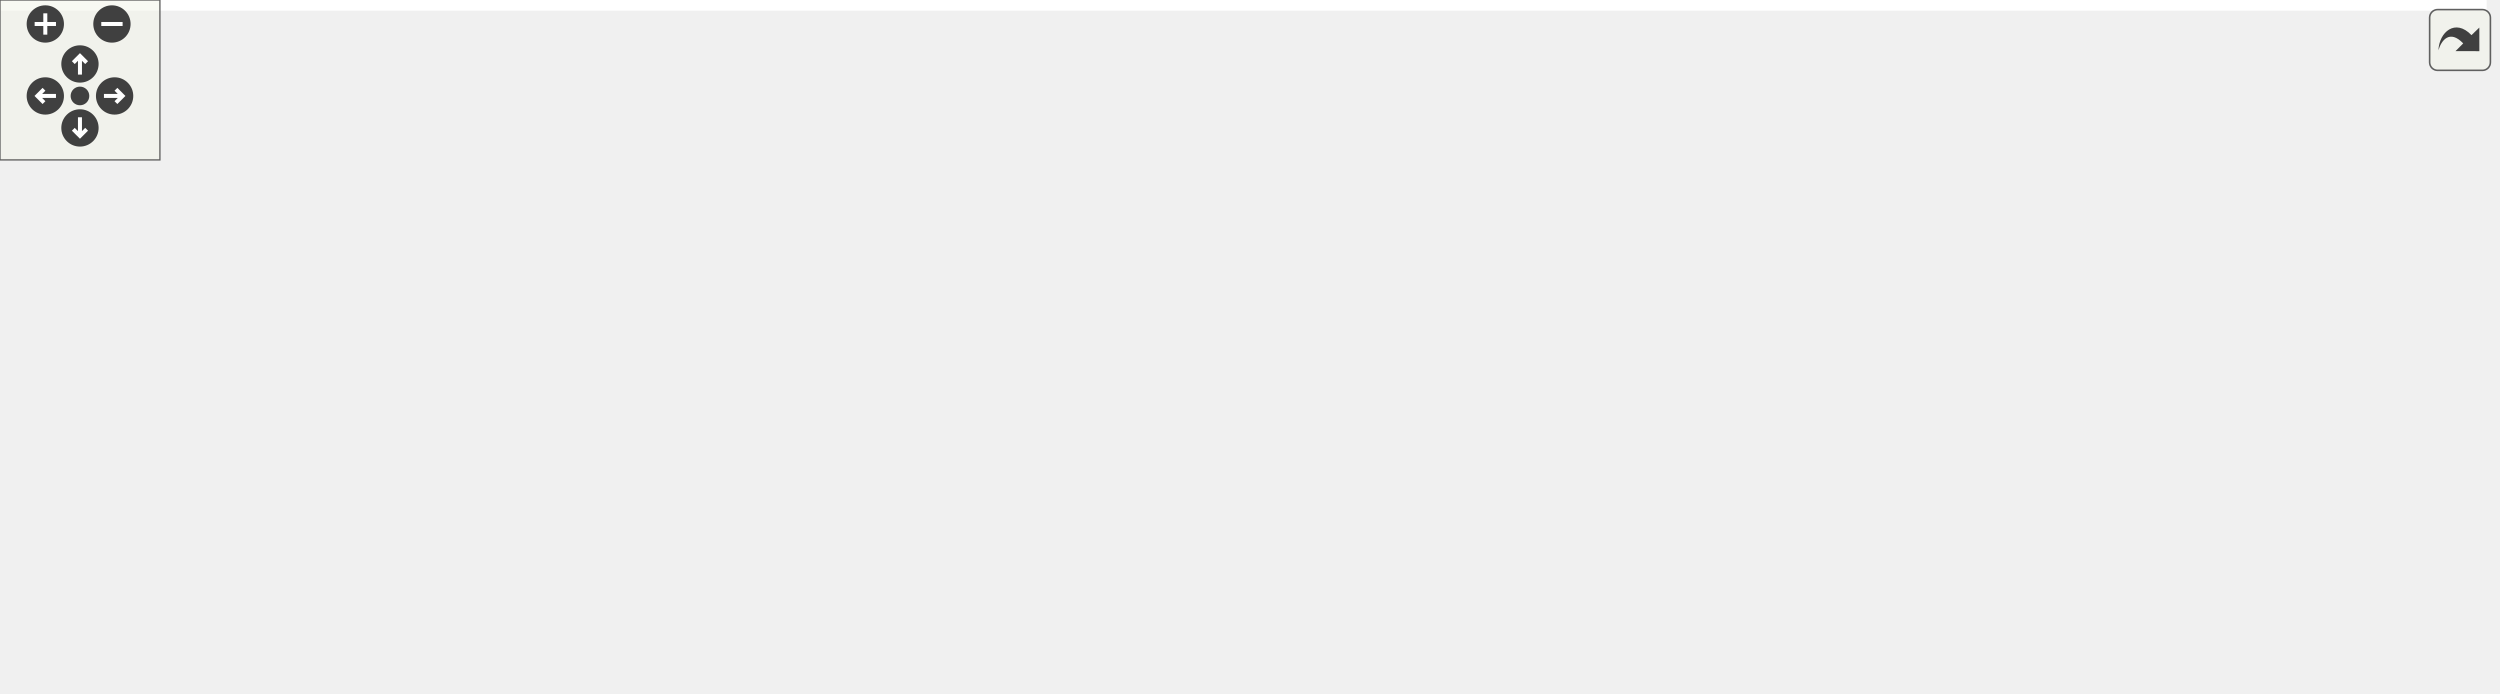
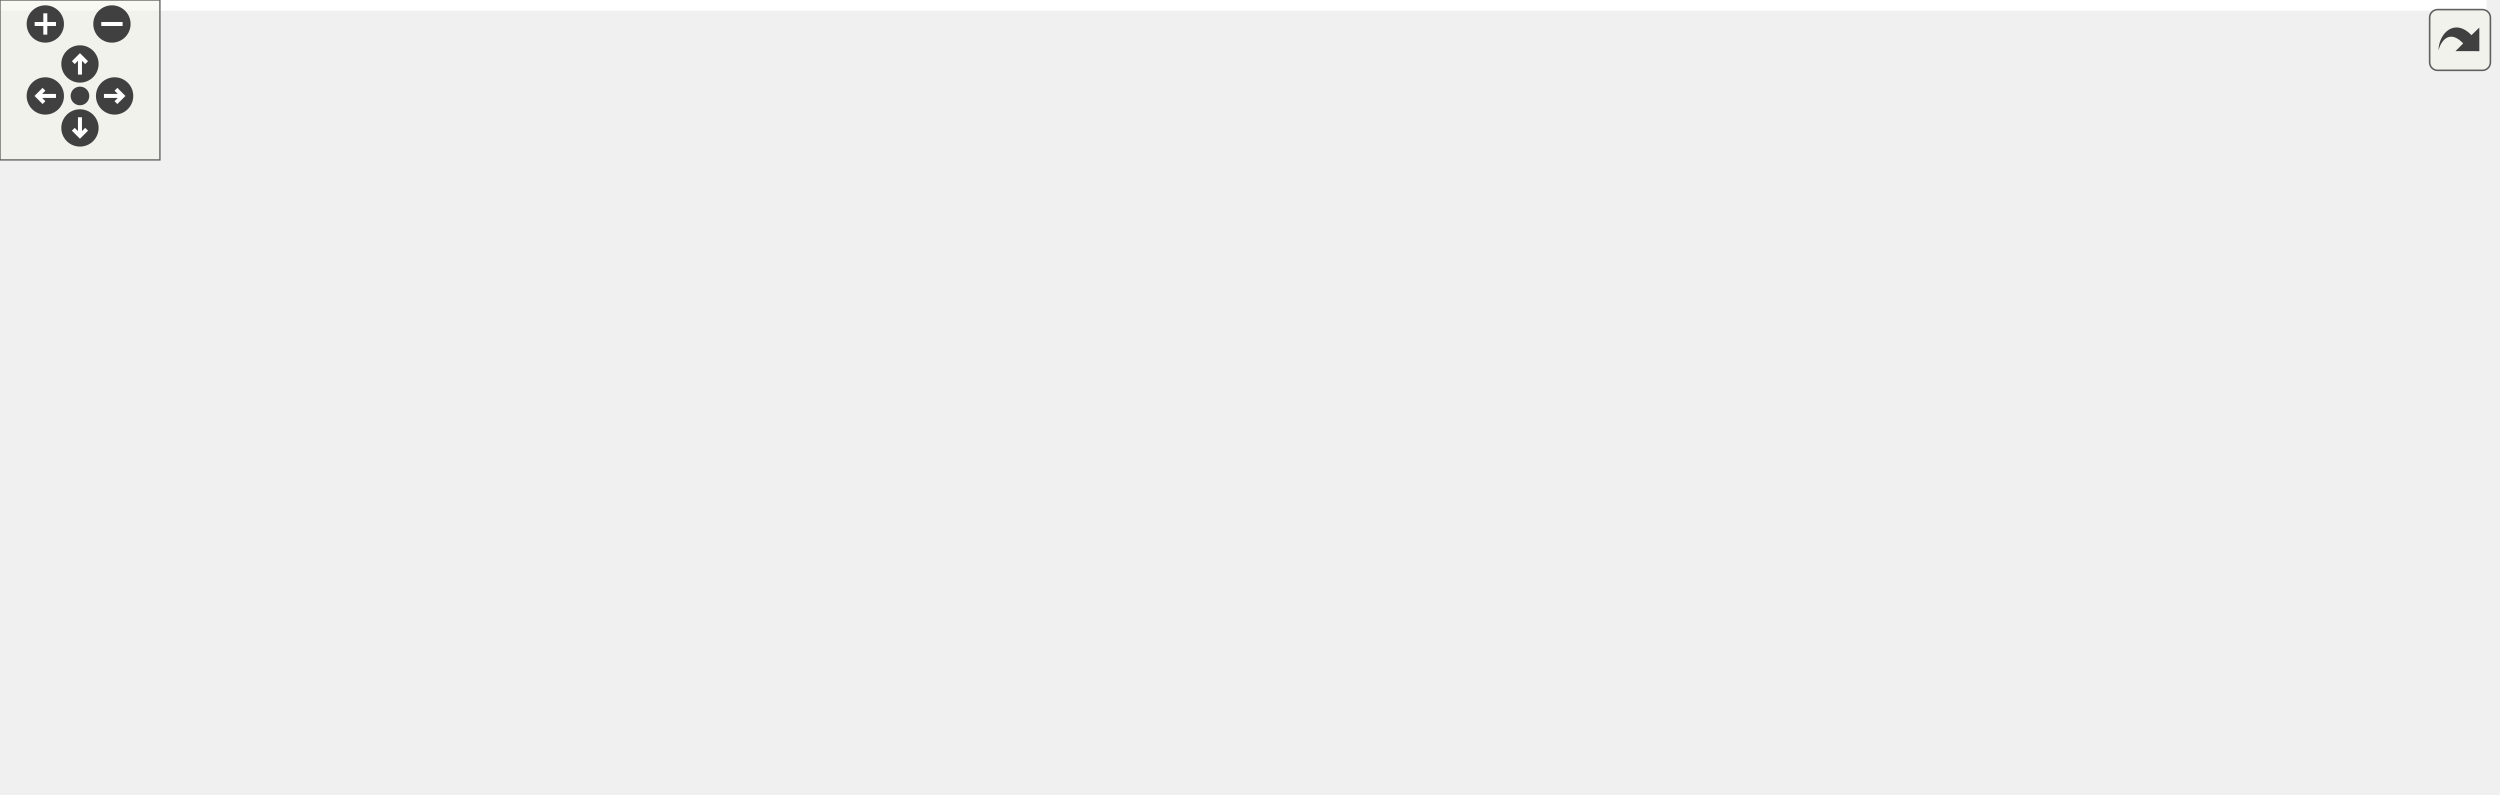
<svg xmlns="http://www.w3.org/2000/svg" xmlns:xlink="http://www.w3.org/1999/xlink" id="main" version="1.1" xml:space="preserve">
  <style type="text/css">
.edge:hover path { stroke: red; }
.edge:hover polygon { stroke: red; fill: red; }
</style>
  <defs>
    <circle id="rim" cx="0" cy="0" r="7" />
    <circle id="rim2" cx="0" cy="0" r="3.5" />
    <g id="zoomPlus">
      <use xlink:href="#rim" fill="#404040">
        <set attributeName="fill" to="#808080" begin="zoomplus.mouseover" end="zoomplus.mouseout" />
      </use>
      <path d="M-4,0h8M0,-4v8" fill="none" stroke="white" stroke-width="1.5" pointer-events="none" />
    </g>
    <g id="zoomMin">
      <use xlink:href="#rim" fill="#404040">
        <set attributeName="fill" to="#808080" begin="zoomminus.mouseover" end="zoomminus.mouseout" />
      </use>
      <path d="M-4,0h8" fill="none" stroke="white" stroke-width="1.5" pointer-events="none" />
    </g>
    <g id="dirArrow">
      <path fill="none" stroke="white" stroke-width="1.5" d="M0,-3.0v7 M-2.5,-0.5L0,-3.0L2.5,-0.5" />
    </g>
    <g id="resetDef">
      <use xlink:href="#rim2" fill="#404040">
        <set attributeName="fill" to="#808080" begin="reset.mouseover" end="reset.mouseout" />
      </use>
    </g>
  </defs>
  <svg id="graph" class="graph">
    <g id="viewport">
-       <polygon fill="white" stroke="transparent" points="-4,4 -4,-199.5 933,-199.5 933,4 -4,4" />
+       <polygon fill="white" stroke="transparent" points="-4,4 -4,-237.5 933,-237.5 933,4 -4,4" />
      <g id="node1" class="node">
        <g id="a_node1">
          <a xlink:title="Executes a request represented as a JSON string.">
            <polygon fill="#bfbfbf" stroke="black" points="0,-104.5 0,-134.5 158,-134.5 158,-104.5 0,-104.5" />
            <text text-anchor="start" x="8" y="-122.5" font-family="Helvetica,sans-Serif" font-size="10.00">JsonRequestExecutorHandler</text>
            <text text-anchor="middle" x="79" y="-111.5" font-family="Helvetica,sans-Serif" font-size="10.00">::Execute</text>
          </a>
        </g>
      </g>
      <g id="node2" class="node">
        <g id="a_node2">
-           <a xlink:href="aes__gcm__decrypt_8hpp.html#aafa6ad411734eeb8c3783999c926ac2b" target="_top" xlink:title=" ">
-             <polygon fill="white" stroke="black" points="212,-173 212,-192 331,-192 331,-173 212,-173" />
-             <text text-anchor="middle" x="271.5" y="-180" font-family="Helvetica,sans-Serif" font-size="10.00">decrypt_ota_payload</text>
+           <a xlink:href="aes__gcm__decrypt_8hpp.html#aafa6ad411734eeb8c3783999c926ac2b" target="_top" xlink:title="Decrypts an OTA (over-the-air) payload formatted as [IV|TAG|CIPHERTEXT]. Loads the AES key from file ...">
+             <polygon fill="white" stroke="black" points="212,-176 212,-195 331,-195 331,-176 212,-176" />
+             <text text-anchor="middle" x="271.5" y="-183" font-family="Helvetica,sans-Serif" font-size="10.00">decrypt_ota_payload</text>
          </a>
        </g>
      </g>
      <g id="edge1" class="edge">
-         <path fill="none" stroke="midnightblue" d="M119.88,-134.56C141.66,-142.61 169.18,-152.48 194,-160.5 204.16,-163.79 215.16,-167.09 225.57,-170.11" />
-         <polygon fill="midnightblue" stroke="midnightblue" points="224.74,-173.51 235.32,-172.9 226.67,-166.78 224.74,-173.51" />
-       </g>
-       <g id="node4" class="node">
-         <g id="a_node4">
+         <path fill="none" stroke="midnightblue" d="M121.06,-134.59C142.7,-142.47 169.73,-152.17 194,-160.5 205.98,-164.61 219.06,-168.94 230.97,-172.83" />
+         <polygon fill="midnightblue" stroke="midnightblue" points="230.05,-176.21 240.64,-175.97 232.21,-169.55 230.05,-176.21" />
+       </g>
+       <g id="node5" class="node">
+         <g id="a_node5">
          <a xlink:href="structStatus.html#ace3b560f6a5f4a2d62a02b6e03700538" target="_top" xlink:title="Returns an error Status with the given code and message.">
            <polygon fill="white" stroke="black" points="233,-132 233,-151 310,-151 310,-132 233,-132" />
            <text text-anchor="middle" x="271.5" y="-139" font-family="Helvetica,sans-Serif" font-size="10.00">Status::Error</text>
          </a>
        </g>
      </g>
-       <g id="edge3" class="edge">
+       <g id="edge4" class="edge">
        <path fill="none" stroke="midnightblue" d="M158.03,-128.51C179.98,-131.05 203.19,-133.73 222.79,-135.99" />
        <polygon fill="midnightblue" stroke="midnightblue" points="222.65,-139.5 232.98,-137.17 223.45,-132.54 222.65,-139.5" />
      </g>
-       <g id="node5" class="node">
-         <g id="a_node5">
+       <g id="node6" class="node">
+         <g id="a_node6">
          <a xlink:href="classContainerServiceHandler.html#a16f0650a9d5719fc441541a2adc5f29a" target="_top" xlink:title="Handles a container request by dispatching to the appropriate operation. Updates the container status...">
            <polygon fill="white" stroke="black" points="202.5,-82.5 202.5,-112.5 340.5,-112.5 340.5,-82.5 202.5,-82.5" />
            <text text-anchor="start" x="210.5" y="-100.5" font-family="Helvetica,sans-Serif" font-size="10.00">ContainerServiceHandler</text>
            <text text-anchor="middle" x="271.5" y="-89.5" font-family="Helvetica,sans-Serif" font-size="10.00">::HandleRequest</text>
          </a>
        </g>
      </g>
-       <g id="edge4" class="edge">
+       <g id="edge5" class="edge">
        <path fill="none" stroke="midnightblue" d="M158.03,-110.49C169.28,-109.19 180.86,-107.85 192.12,-106.55" />
        <polygon fill="midnightblue" stroke="midnightblue" points="192.82,-109.99 202.35,-105.37 192.01,-103.04 192.82,-109.99" />
      </g>
-       <g id="node14" class="node">
-         <g id="a_node14">
+       <g id="node15" class="node">
+         <g id="a_node15">
          <a xlink:href="classIDatabaseHandler.html#ae77b65ff51207a07704ae8efebac2125" target="_top" xlink:title="Saves a JSON object to the database with the specified key.">
            <polygon fill="white" stroke="black" points="194,-44 194,-63 349,-63 349,-44 194,-44" />
            <text text-anchor="middle" x="271.5" y="-51" font-family="Helvetica,sans-Serif" font-size="10.00">IDatabaseHandler::SaveJson</text>
          </a>
        </g>
      </g>
-       <g id="edge13" class="edge">
+       <g id="edge14" class="edge">
        <path fill="none" stroke="midnightblue" d="M112.93,-104.41C135.45,-94.47 166.13,-81.65 194,-72.5 201.5,-70.04 209.5,-67.72 217.39,-65.61" />
        <polygon fill="midnightblue" stroke="midnightblue" points="218.49,-68.94 227.29,-63.05 216.74,-62.17 218.49,-68.94" />
      </g>
      <g id="node3" class="node">
        <g id="a_node3">
-           <a xlink:href="aes__gcm__decrypt_8cpp.html#adac74448236ae767b76ec9f551cee9e2" target="_top" xlink:title=" ">
-             <polygon fill="white" stroke="black" points="418.5,-176 418.5,-195 520.5,-195 520.5,-176 418.5,-176" />
-             <text text-anchor="middle" x="469.5" y="-183" font-family="Helvetica,sans-Serif" font-size="10.00">aes_gcm_decrypt</text>
+           <a xlink:href="aes__gcm__decrypt_8cpp.html#adac74448236ae767b76ec9f551cee9e2" target="_top" xlink:title="Decrypts AES-256-GCM encrypted ciphertext.">
+             <polygon fill="white" stroke="black" points="418.5,-214 418.5,-233 520.5,-233 520.5,-214 418.5,-214" />
+             <text text-anchor="middle" x="469.5" y="-221" font-family="Helvetica,sans-Serif" font-size="10.00">aes_gcm_decrypt</text>
          </a>
        </g>
      </g>
      <g id="edge2" class="edge">
-         <path fill="none" stroke="midnightblue" d="M331.04,-183.4C355.32,-183.77 383.48,-184.2 407.97,-184.57" />
-         <polygon fill="midnightblue" stroke="midnightblue" points="408.16,-188.08 418.22,-184.73 408.27,-181.08 408.16,-188.08" />
-       </g>
-       <g id="node6" class="node">
-         <g id="a_node6">
+         <path fill="none" stroke="midnightblue" d="M321.71,-195.04C348.27,-200.19 381.25,-206.58 409.22,-212.01" />
+         <polygon fill="midnightblue" stroke="midnightblue" points="408.79,-215.49 419.27,-213.96 410.12,-208.62 408.79,-215.49" />
+       </g>
+       <g id="node4" class="node">
+         <g id="a_node4">
+           <a xlink:href="aes__gcm__decrypt_8cpp.html#ac3bd08c44501a45d3a1e0129b7b3b046" target="_top" xlink:title="Loads the AES-256 key from a file at runtime. The key file should contain a 64-character hex string (...">
+             <polygon fill="white" stroke="black" points="431.5,-176 431.5,-195 507.5,-195 507.5,-176 431.5,-176" />
+             <text text-anchor="middle" x="469.5" y="-183" font-family="Helvetica,sans-Serif" font-size="10.00">LoadAesKey</text>
+           </a>
+         </g>
+       </g>
+       <g id="edge3" class="edge">
+         <path fill="none" stroke="midnightblue" d="M331.04,-185.5C359.85,-185.5 394.12,-185.5 421.23,-185.5" />
+         <polygon fill="midnightblue" stroke="midnightblue" points="421.24,-189 431.24,-185.5 421.24,-182 421.24,-189" />
+       </g>
+       <g id="node7" class="node">
+         <g id="a_node7">
          <a xlink:href="classContainerServiceHandler.html#a9c527464b3d91168a747a33361994000" target="_top" xlink:title="Performs the specified container operation using the request structure. Invokes the appropriate comma...">
            <polygon fill="white" stroke="black" points="400.5,-126.5 400.5,-156.5 538.5,-156.5 538.5,-126.5 400.5,-126.5" />
            <text text-anchor="start" x="408.5" y="-144.5" font-family="Helvetica,sans-Serif" font-size="10.00">ContainerServiceHandler</text>
            <text text-anchor="middle" x="469.5" y="-133.5" font-family="Helvetica,sans-Serif" font-size="10.00">::ContainerOperations</text>
          </a>
        </g>
      </g>
-       <g id="edge5" class="edge">
+       <g id="edge6" class="edge">
        <path fill="none" stroke="midnightblue" d="M339.4,-112.52C356.18,-116.29 374.32,-120.36 391.55,-124.22" />
        <polygon fill="midnightblue" stroke="midnightblue" points="391.04,-127.7 401.57,-126.47 392.57,-120.87 391.04,-127.7" />
      </g>
-       <g id="node11" class="node">
-         <g id="a_node11">
+       <g id="node12" class="node">
+         <g id="a_node12">
          <a xlink:href="structStatus.html#a19a4e02345758bf3685dcb14a9678de1" target="_top" xlink:title="Checks if the status represents success.">
            <polygon fill="white" stroke="black" points="437,-88 437,-107 502,-107 502,-88 437,-88" />
            <text text-anchor="middle" x="469.5" y="-95" font-family="Helvetica,sans-Serif" font-size="10.00">Status::ok</text>
          </a>
        </g>
      </g>
-       <g id="edge10" class="edge">
+       <g id="edge11" class="edge">
        <path fill="none" stroke="midnightblue" d="M340.5,-97.5C369.14,-97.5 401.56,-97.5 426.6,-97.5" />
        <polygon fill="midnightblue" stroke="midnightblue" points="426.85,-101 436.85,-97.5 426.85,-94 426.85,-101" />
      </g>
-       <g id="node12" class="node">
-         <g id="a_node12">
+       <g id="node13" class="node">
+         <g id="a_node13">
          <a xlink:href="classIDatabaseHandler.html#a32aef1bd17b79529d93fadc2d72441e5" target="_top" xlink:title="Removes the JSON object associated with the specified key from the database.">
            <polygon fill="white" stroke="black" points="385,-50 385,-69 554,-69 554,-50 385,-50" />
            <text text-anchor="middle" x="469.5" y="-57" font-family="Helvetica,sans-Serif" font-size="10.00">IDatabaseHandler::RemoveKey</text>
          </a>
        </g>
      </g>
-       <g id="edge11" class="edge">
+       <g id="edge12" class="edge">
        <path fill="none" stroke="midnightblue" d="M340.5,-84.32C362.93,-79.97 387.68,-75.17 409.39,-70.96" />
        <polygon fill="midnightblue" stroke="midnightblue" points="410.31,-74.35 419.46,-69.01 408.98,-67.48 410.31,-74.35" />
      </g>
-       <g id="node13" class="node">
-         <g id="a_node13">
+       <g id="node14" class="node">
+         <g id="a_node14">
          <a xlink:href="classIDatabaseHandler.html#a10972030d1577974e9f86820e251c7d6" target="_top" xlink:title="Updates a specific field in the JSON object stored under the given key.">
            <polygon fill="white" stroke="black" points="396.5,-0.5 396.5,-30.5 542.5,-30.5 542.5,-0.5 396.5,-0.5" />
            <text text-anchor="start" x="404.5" y="-18.5" font-family="Helvetica,sans-Serif" font-size="10.00">IDatabaseHandler::Update</text>
            <text text-anchor="middle" x="469.5" y="-7.5" font-family="Helvetica,sans-Serif" font-size="10.00">Field</text>
          </a>
        </g>
      </g>
-       <g id="edge12" class="edge">
+       <g id="edge13" class="edge">
        <path fill="none" stroke="midnightblue" d="M328,-82.39C335.27,-79.54 342.46,-76.26 349,-72.5 367.56,-61.84 366.3,-50.93 385,-40.5 388.97,-38.28 393.16,-36.24 397.47,-34.37" />
        <polygon fill="midnightblue" stroke="midnightblue" points="399.06,-37.5 407.03,-30.52 396.44,-31.01 399.06,-37.5" />
      </g>
-       <g id="node7" class="node">
-         <g id="a_node7">
+       <g id="node8" class="node">
+         <g id="a_node8">
          <a xlink:href="classCommandFactory.html#adf4da2f0dbcf9e4018f9afe8bd4a38e9" target="_top" xlink:title="Factory method to create a command based on the container request structure.">
            <polygon fill="white" stroke="black" points="590,-170 590,-189 781,-189 781,-170 590,-170" />
            <text text-anchor="middle" x="685.5" y="-177" font-family="Helvetica,sans-Serif" font-size="10.00">CommandFactory::CreateCommand</text>
          </a>
        </g>
      </g>
-       <g id="edge6" class="edge">
+       <g id="edge7" class="edge">
        <path fill="none" stroke="midnightblue" d="M538.5,-153.58C564.87,-158.26 594.89,-163.59 620.83,-168.19" />
        <polygon fill="midnightblue" stroke="midnightblue" points="620.46,-171.68 630.92,-169.99 621.69,-164.79 620.46,-171.68" />
      </g>
-       <g id="node8" class="node">
-         <g id="a_node8">
+       <g id="node9" class="node">
+         <g id="a_node9">
          <a xlink:href="classInvoker.html#ac01c8216ff7b95532f2970a49198d840" target="_top" xlink:title="Execute the command.">
            <polygon fill="white" stroke="black" points="640,-132 640,-151 731,-151 731,-132 640,-132" />
            <text text-anchor="middle" x="685.5" y="-139" font-family="Helvetica,sans-Serif" font-size="10.00">Invoker::Invoke</text>
          </a>
        </g>
      </g>
-       <g id="edge7" class="edge">
+       <g id="edge8" class="edge">
        <path fill="none" stroke="midnightblue" d="M538.5,-141.5C567.91,-141.5 601.88,-141.5 629.64,-141.5" />
        <polygon fill="midnightblue" stroke="midnightblue" points="629.96,-145 639.96,-141.5 629.96,-138 629.96,-145" />
      </g>
-       <g id="node10" class="node">
-         <g id="a_node10">
+       <g id="node11" class="node">
+         <g id="a_node11">
          <a xlink:href="classInvoker.html#ae9f10a2487afd153bf0da69ae410a0e9" target="_top" xlink:title="Set the command to be executed.">
            <polygon fill="white" stroke="black" points="623,-94 623,-113 748,-113 748,-94 623,-94" />
            <text text-anchor="middle" x="685.5" y="-101" font-family="Helvetica,sans-Serif" font-size="10.00">Invoker::SetCommand</text>
          </a>
        </g>
      </g>
-       <g id="edge9" class="edge">
+       <g id="edge10" class="edge">
        <path fill="none" stroke="midnightblue" d="M538.5,-129.42C564.87,-124.74 594.89,-119.41 620.83,-114.81" />
        <polygon fill="midnightblue" stroke="midnightblue" points="621.69,-118.21 630.92,-113.01 620.46,-111.32 621.69,-118.21" />
      </g>
-       <g id="node9" class="node">
-         <g id="a_node9">
+       <g id="node10" class="node">
+         <g id="a_node10">
          <a xlink:href="classCommand.html#a8d6fcd1baa8fd96ce9b423b66765ab4a" target="_top" xlink:title="Execute the command.">
            <polygon fill="white" stroke="black" points="817,-132 817,-151 929,-151 929,-132 817,-132" />
            <text text-anchor="middle" x="873" y="-139" font-family="Helvetica,sans-Serif" font-size="10.00">Command::Execute</text>
          </a>
        </g>
      </g>
-       <g id="edge8" class="edge">
+       <g id="edge9" class="edge">
        <path fill="none" stroke="midnightblue" d="M731.4,-141.5C754.02,-141.5 781.87,-141.5 806.79,-141.5" />
        <polygon fill="midnightblue" stroke="midnightblue" points="806.91,-145 816.91,-141.5 806.91,-138 806.91,-145" />
      </g>
    </g>
  </svg>
  <g id="navigator" transform="translate(0 0)" fill="#404254">
    <rect fill="#f2f5e9" fill-opacity="0.5" stroke="#606060" stroke-width=".5" x="0" y="0" width="60" height="60" />
    <use id="zoomplus" xlink:href="#zoomPlus" x="17" y="9" />
    <use id="zoomminus" xlink:href="#zoomMin" x="42" y="9" />
    <use id="reset" xlink:href="#resetDef" x="30" y="36" />
    <g id="arrowUp" xlink:href="#dirArrow" transform="translate(30 24)">
      <use xlink:href="#rim" fill="#404040">
        <set attributeName="fill" to="#808080" begin="arrowUp.mouseover" end="arrowUp.mouseout" />
      </use>
      <path fill="none" stroke="white" stroke-width="1.5" d="M0,-3.0v7 M-2.5,-0.5L0,-3.0L2.5,-0.5" />
    </g>
    <g id="arrowRight" xlink:href="#dirArrow" transform="rotate(90) translate(36 -43)">
      <use xlink:href="#rim" fill="#404040">
        <set attributeName="fill" to="#808080" begin="arrowRight.mouseover" end="arrowRight.mouseout" />
      </use>
      <path fill="none" stroke="white" stroke-width="1.5" d="M0,-3.0v7 M-2.5,-0.5L0,-3.0L2.5,-0.5" />
    </g>
    <g id="arrowDown" xlink:href="#dirArrow" transform="rotate(180) translate(-30 -48)">
      <use xlink:href="#rim" fill="#404040">
        <set attributeName="fill" to="#808080" begin="arrowDown.mouseover" end="arrowDown.mouseout" />
      </use>
      <path fill="none" stroke="white" stroke-width="1.5" d="M0,-3.0v7 M-2.5,-0.5L0,-3.0L2.5,-0.5" />
    </g>
    <g id="arrowLeft" xlink:href="#dirArrow" transform="rotate(270) translate(-36 17)">
      <use xlink:href="#rim" fill="#404040">
        <set attributeName="fill" to="#808080" begin="arrowLeft.mouseover" end="arrowLeft.mouseout" />
      </use>
      <path fill="none" stroke="white" stroke-width="1.5" d="M0,-3.0v7 M-2.5,-0.5L0,-3.0L2.5,-0.5" />
    </g>
  </g>
  <svg viewBox="0 0 15 15" width="100%" height="30px" preserveAspectRatio="xMaxYMin meet">
    <g id="arrow_out" transform="scale(0.3 0.3)">
      <a xlink:href="classJsonRequestExecutorHandler_aaf7c1c7c14971ccfda4076e0a4681f43_cgraph_org.svg" target="_base">
        <rect id="button" ry="5" rx="5" y="6" x="6" height="38" width="38" fill="#f2f5e9" fill-opacity="0.5" stroke="#606060" stroke-width="1.0" />
        <path id="arrow" d="M 11.5,31.437 C 11.94,20.098 22.043,11.323 32.159,21.979 L 37.069,17.246 C 37.069,17.246 37.088,32 37.088,32 L 22.16,31.978 C 22.16,31.978 26.998,27.14 26.998,27.14 C 18.529,18.264 13.292,25.23 11.5,31.437 z" style="fill:#404040;" />
      </a>
    </g>
  </svg>
</svg>
